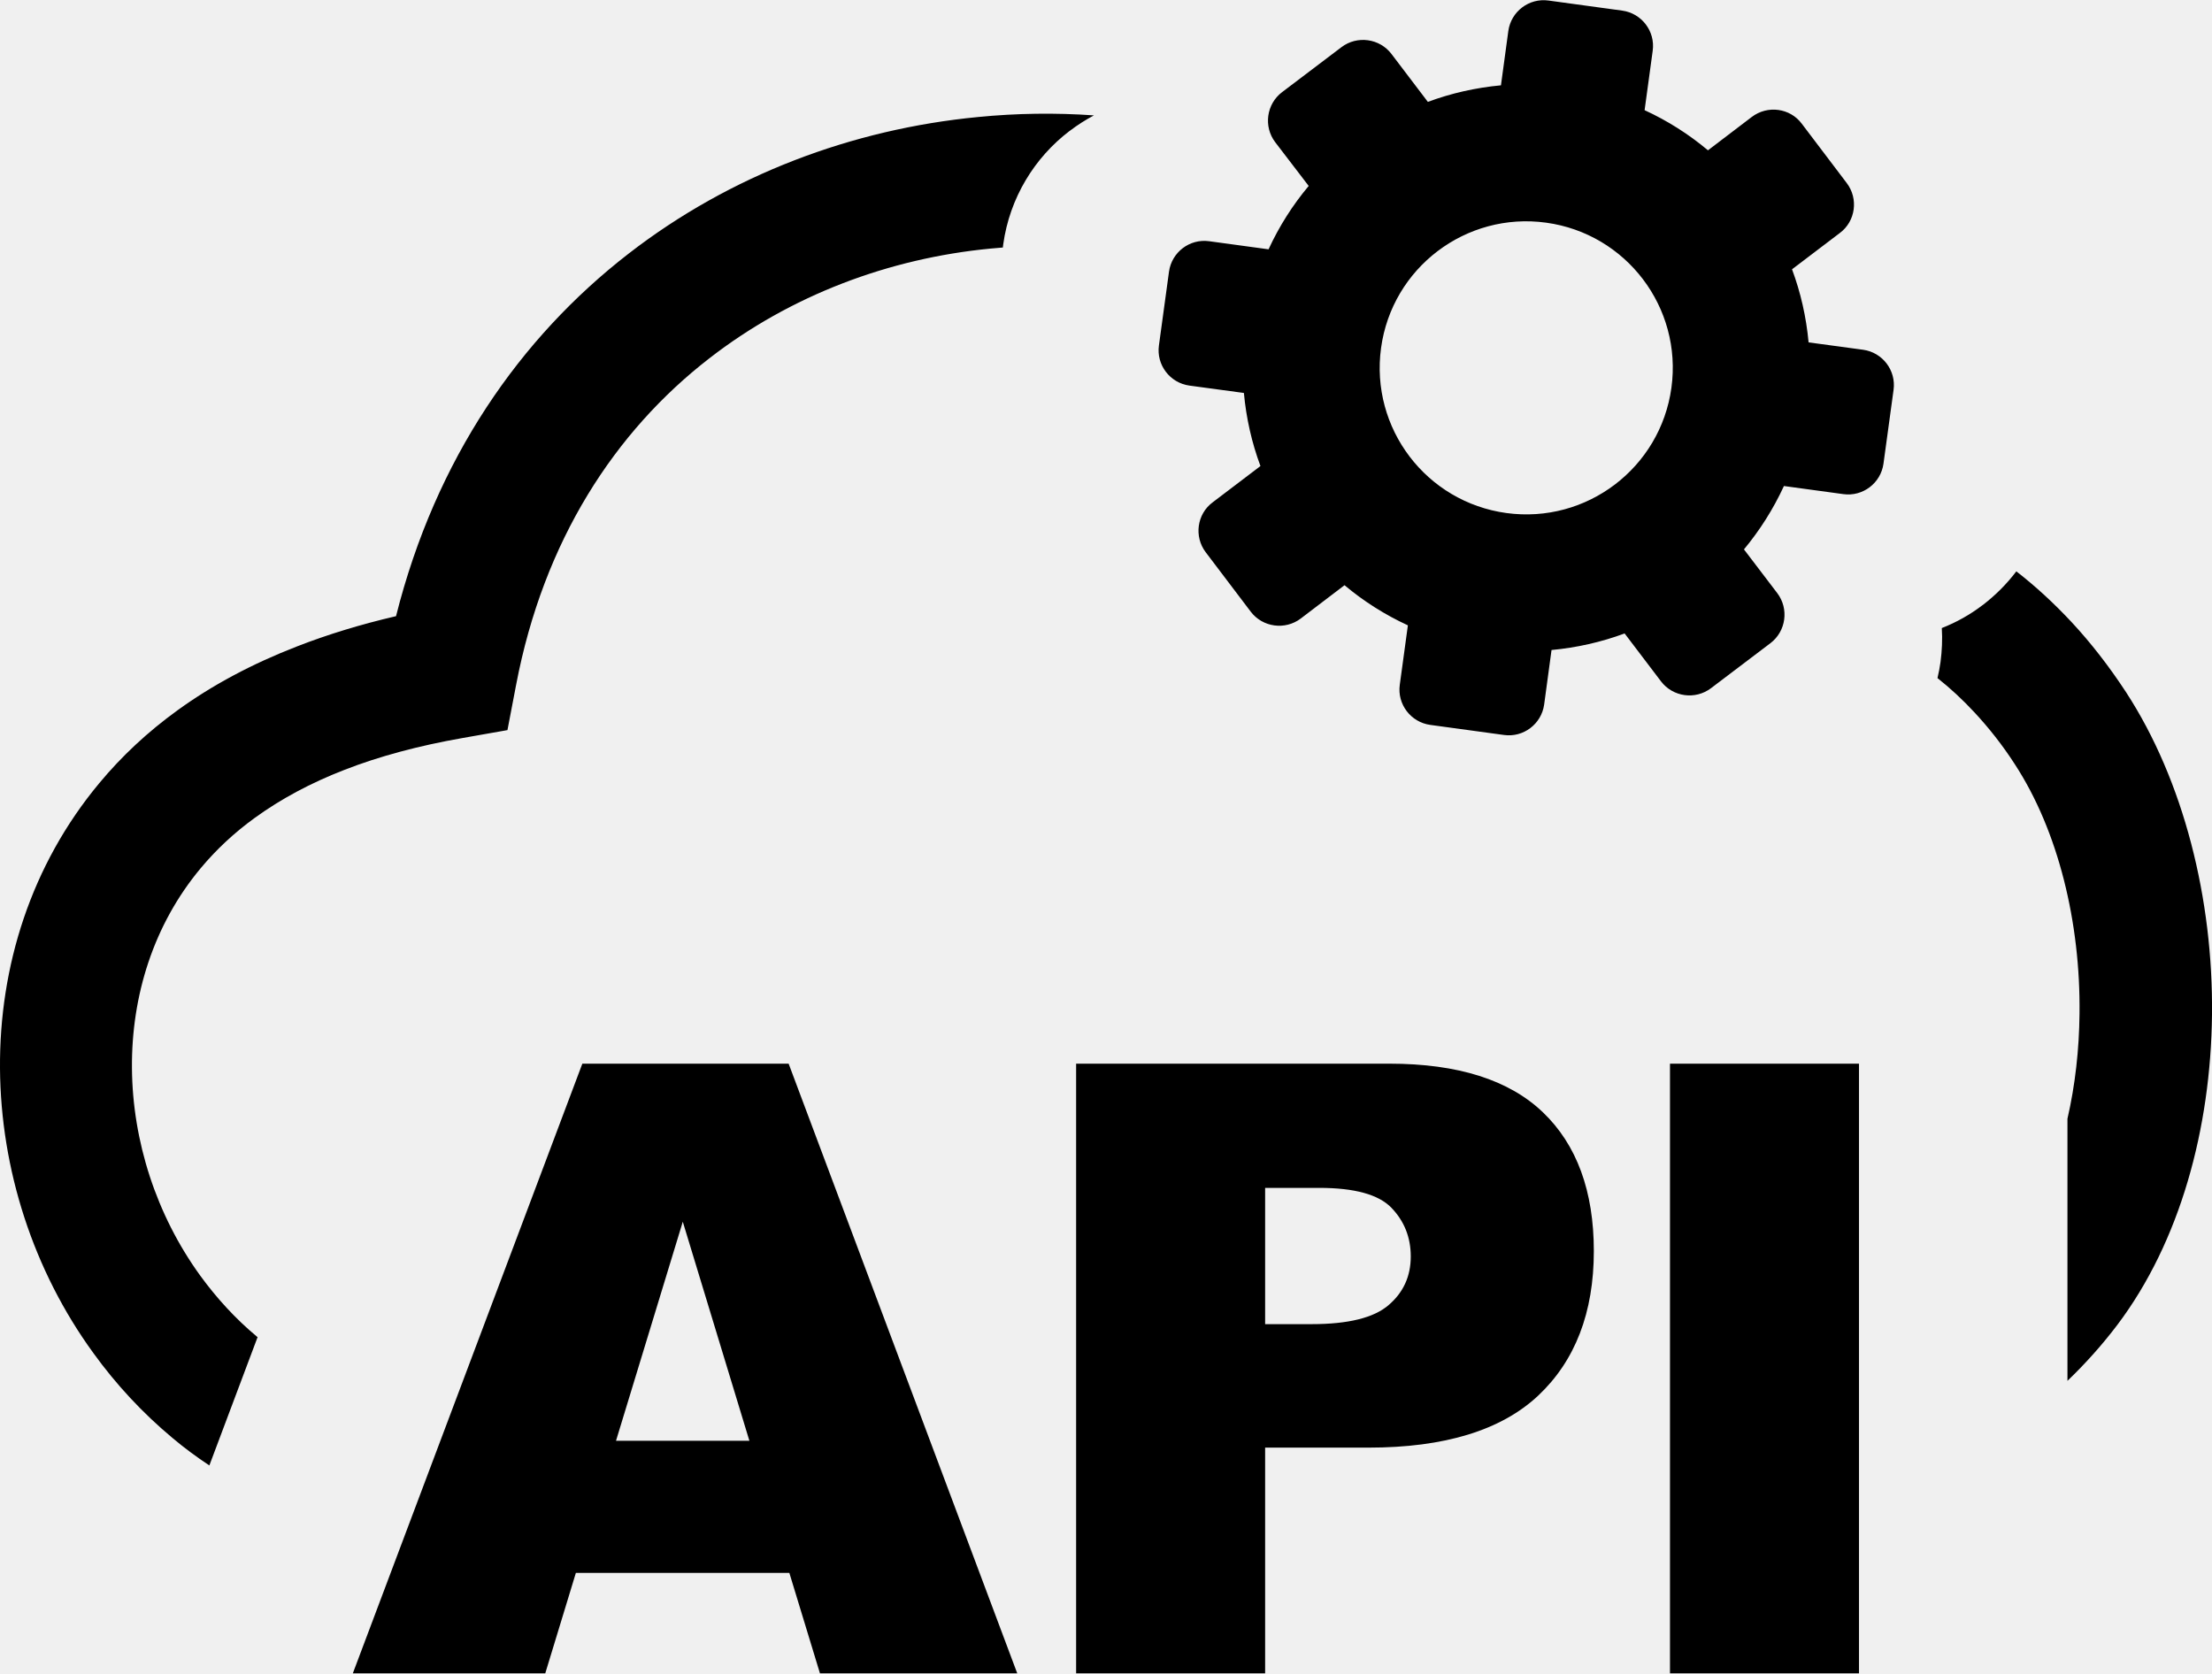
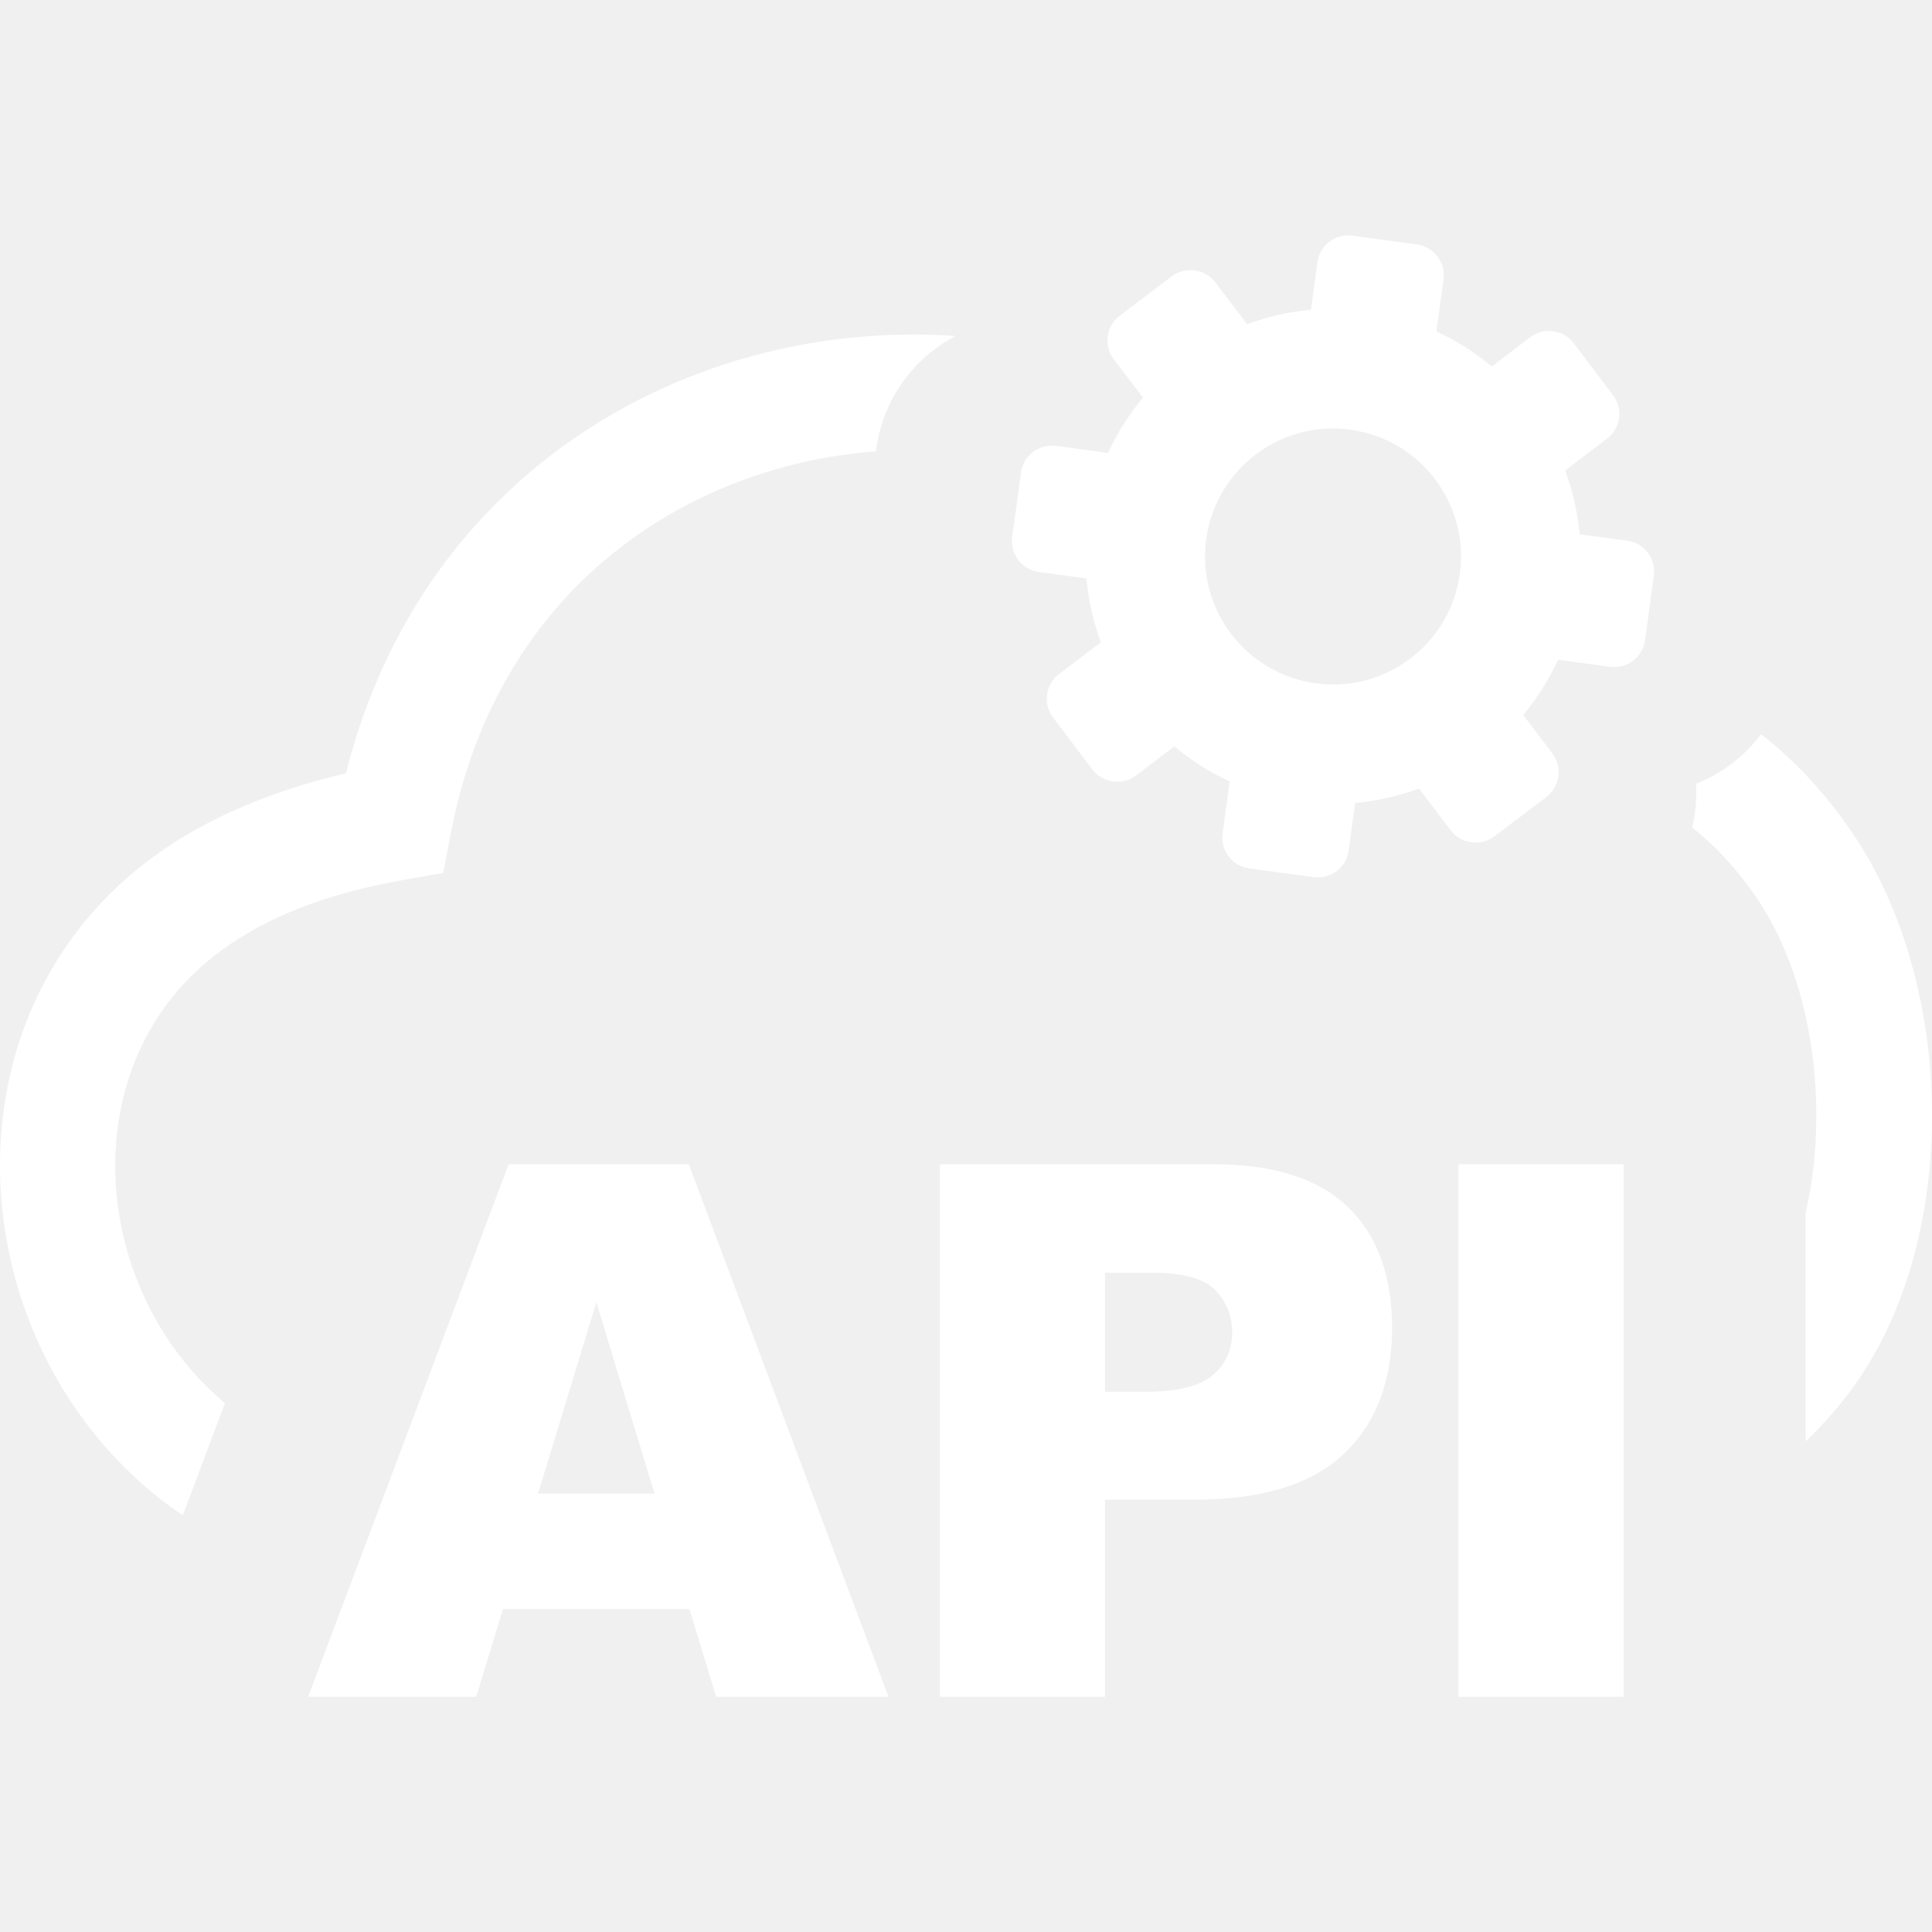
- <svg xmlns="http://www.w3.org/2000/svg" version="1.1" id="Layer_1" x="0px" y="0px" viewBox="0 0 122.88 92.96" style="enable-background:new 0 0 122.88 92.96" xml:space="preserve">
+ <svg xmlns="http://www.w3.org/2000/svg" version="1.1" id="Layer_1" x="0px" y="0px" viewBox="0 0 122.88 92.96" style="enable-background:new 0 0 122.88 92.96" xml:space="preserve" width="48px" height="48px">
  <style type="text/css">
	.st0{fill-rule:evenodd;clip-rule:evenodd;}
</style>
  <g>
-     <path class="st0" d="M100.09,6.87l2.5,3.3c0.66,0.87,0.49,2.12-0.38,2.77l-2.66,2.02c0.48,1.29,0.79,2.65,0.92,4.06l3.03,0.41 c1.08,0.15,1.84,1.15,1.69,2.23l-0.56,4.1c-0.15,1.08-1.15,1.84-2.23,1.69l-3.3-0.45c-0.59,1.28-1.34,2.46-2.22,3.52l1.85,2.43 c0.66,0.87,0.49,2.12-0.38,2.78l-3.3,2.5c-0.87,0.66-2.12,0.49-2.78-0.38l-2.02-2.66c-1.29,0.48-2.66,0.79-4.06,0.92l-0.41,3.03 c-0.15,1.08-1.15,1.84-2.23,1.69l-4.1-0.56c-1.08-0.15-1.84-1.15-1.69-2.23l0.45-3.3c-1.28-0.59-2.46-1.34-3.52-2.23l-2.43,1.85 c-0.87,0.66-2.12,0.49-2.78-0.38l-2.5-3.3c-0.66-0.87-0.49-2.12,0.38-2.77l2.66-2.02c-0.48-1.29-0.79-2.65-0.92-4.06l-3.03-0.41 c-1.08-0.15-1.84-1.15-1.69-2.23l0.56-4.1c0.15-1.08,1.15-1.84,2.23-1.69l3.3,0.45c0.59-1.28,1.34-2.46,2.23-3.52L70.84,7.9 c-0.66-0.87-0.49-2.12,0.38-2.78l3.3-2.5c0.87-0.66,2.12-0.49,2.78,0.38l2.02,2.66c1.29-0.48,2.66-0.79,4.06-0.92l0.41-3.02 c0.15-1.08,1.15-1.84,2.23-1.69l4.1,0.56c1.08,0.15,1.84,1.15,1.69,2.23l-0.45,3.3c1.28,0.59,2.46,1.34,3.52,2.23l2.43-1.85 C98.19,5.83,99.44,6,100.09,6.87L100.09,6.87L100.09,6.87z M55.71,13.75c-0.23,0.02-0.46,0.04-0.69,0.06 c-5.63,0.54-11.1,2.59-15.62,6.1c-5.23,4.05-9.2,10.11-10.73,18.14l-0.48,2.51L25.69,41c-2.45,0.43-4.64,1.02-6.56,1.77 c-1.86,0.72-3.52,1.61-4.97,2.66c-1.16,0.84-2.16,1.78-3.01,2.8c-2.63,3.15-3.85,7.1-3.82,11.1c0.03,4.06,1.35,8.16,3.79,11.53 c0.91,1.25,1.96,2.4,3.16,3.4l0.03,0.02l-2.68,7.13c-0.71-0.47-1.4-0.98-2.04-1.52c-1.68-1.4-3.15-2.99-4.4-4.72 C1.84,70.57,0.04,64.95,0,59.35c-0.04-5.66,1.72-11.29,5.52-15.85c1.23-1.48,2.68-2.84,4.34-4.04c1.93-1.4,4.14-2.58,6.64-3.55 c1.72-0.67,3.56-1.23,5.5-1.68c2.2-8.74,6.89-15.47,12.92-20.14c5.64-4.37,12.43-6.92,19.42-7.59c2.13-0.21,4.29-0.24,6.43-0.09 c-0.47,0.25-0.91,0.53-1.33,0.85l-0.03,0.02c-1.93,1.47-3.32,3.7-3.68,6.3L55.71,13.75L55.71,13.75z M43.85,87.38H31.99l-1.7,5.58 H19.6l12.75-33.87h11.46l12.7,33.87H45.55L43.85,87.38L43.85,87.38z M41.63,80.04l-3.7-12.17l-3.71,12.17H41.63L41.63,80.04z M59.78,59.09h17.41c3.79,0,6.64,0.9,8.52,2.7c1.88,1.8,2.83,4.38,2.83,7.71c0,3.42-1.04,6.1-3.09,8.03 c-2.06,1.93-5.21,2.89-9.43,2.89h-5.74v12.54h-10.5V59.09L59.78,59.09z M70.28,73.56h2.58c2.03,0,3.46-0.35,4.28-1.06 c0.82-0.7,1.23-1.6,1.23-2.7c0-1.06-0.36-1.96-1.07-2.7c-0.71-0.74-2.05-1.11-4.02-1.11h-3V73.56L70.28,73.56z M92.77,59.09h10.5 v33.87h-10.5V59.09L92.77,59.09z M112.01,31.74c1.07,0.83,2.09,1.77,3.07,2.82c1.07,1.15,2.08,2.45,3.03,3.9 c3.2,4.92,4.84,11.49,4.77,17.92c-0.07,6.31-1.77,12.59-5.25,17.21c-0.84,1.11-1.77,2.15-2.78,3.12V62.15 c0.43-1.87,0.65-3.84,0.67-5.83c0.06-5.07-1.18-10.16-3.59-13.86c-0.69-1.07-1.45-2.03-2.25-2.89c-0.65-0.7-1.34-1.34-2.05-1.9 c0.07-0.3,0.13-0.6,0.17-0.9c0.08-0.62,0.11-1.25,0.07-1.88c0.82-0.32,1.58-0.75,2.26-1.27l0.03-0.02 C110.86,33.06,111.48,32.44,112.01,31.74L112.01,31.74z M85.89,12.37c4.45,0.61,7.57,4.71,6.96,9.17 c-0.61,4.45-4.71,7.57-9.17,6.96c-4.45-0.61-7.57-4.71-6.96-9.17S81.44,11.76,85.89,12.37L85.89,12.37L85.89,12.37z" />
+     <path class="st0" d="M100.09,6.87l2.5,3.3c0.66,0.87,0.49,2.12-0.38,2.77l-2.66,2.02c0.48,1.29,0.79,2.65,0.92,4.06l3.03,0.41 c1.08,0.15,1.84,1.15,1.69,2.23l-0.56,4.1c-0.15,1.08-1.15,1.84-2.23,1.69l-3.3-0.45c-0.59,1.28-1.34,2.46-2.22,3.52l1.85,2.43 c0.66,0.87,0.49,2.12-0.38,2.78l-3.3,2.5c-0.87,0.66-2.12,0.49-2.78-0.38l-2.02-2.66c-1.29,0.48-2.66,0.79-4.06,0.92l-0.41,3.03 c-0.15,1.08-1.15,1.84-2.23,1.69l-4.1-0.56c-1.08-0.15-1.84-1.15-1.69-2.23l0.45-3.3c-1.28-0.59-2.46-1.34-3.52-2.23l-2.43,1.85 c-0.87,0.66-2.12,0.49-2.78-0.38l-2.5-3.3c-0.66-0.87-0.49-2.12,0.38-2.77l2.66-2.02c-0.48-1.29-0.79-2.65-0.92-4.06l-3.03-0.41 c-1.08-0.15-1.84-1.15-1.69-2.23l0.56-4.1c0.15-1.08,1.15-1.84,2.23-1.69l3.3,0.45c0.59-1.28,1.34-2.46,2.23-3.52L70.84,7.9 c-0.66-0.87-0.49-2.12,0.38-2.78l3.3-2.5c0.87-0.66,2.12-0.49,2.78,0.38l2.02,2.66c1.29-0.48,2.66-0.79,4.06-0.92l0.41-3.02 c0.15-1.08,1.15-1.84,2.23-1.69l4.1,0.56c1.08,0.15,1.84,1.15,1.69,2.23l-0.45,3.3c1.28,0.59,2.46,1.34,3.52,2.23l2.43-1.85 C98.19,5.83,99.44,6,100.09,6.87L100.09,6.87L100.09,6.87z M55.71,13.75c-0.23,0.02-0.46,0.04-0.69,0.06 c-5.63,0.54-11.1,2.59-15.62,6.1c-5.23,4.05-9.2,10.11-10.73,18.14l-0.48,2.51L25.69,41c-2.45,0.43-4.64,1.02-6.56,1.77 c-1.86,0.72-3.52,1.61-4.97,2.66c-1.16,0.84-2.16,1.78-3.01,2.8c-2.63,3.15-3.85,7.1-3.82,11.1c0.03,4.06,1.35,8.16,3.79,11.53 c0.91,1.25,1.96,2.4,3.16,3.4l0.03,0.02l-2.68,7.13c-0.71-0.47-1.4-0.98-2.04-1.52c-1.68-1.4-3.15-2.99-4.4-4.72 C1.84,70.57,0.04,64.95,0,59.35c-0.04-5.66,1.72-11.29,5.52-15.85c1.23-1.48,2.68-2.84,4.34-4.04c1.93-1.4,4.14-2.58,6.64-3.55 c1.72-0.67,3.56-1.23,5.5-1.68c2.2-8.74,6.89-15.47,12.92-20.14c5.64-4.37,12.43-6.92,19.42-7.59c2.13-0.21,4.29-0.24,6.43-0.09 c-0.47,0.25-0.91,0.53-1.33,0.85l-0.03,0.02c-1.93,1.47-3.32,3.7-3.68,6.3L55.71,13.75L55.71,13.75z M43.85,87.38H31.99l-1.7,5.58 H19.6l12.75-33.87h11.46l12.7,33.87H45.55L43.85,87.38L43.85,87.38z M41.63,80.04l-3.7-12.17l-3.71,12.17H41.63L41.63,80.04z M59.78,59.09h17.41c3.79,0,6.64,0.9,8.52,2.7c1.88,1.8,2.83,4.38,2.83,7.71c0,3.42-1.04,6.1-3.09,8.03 c-2.06,1.93-5.21,2.89-9.43,2.89h-5.74v12.54h-10.5V59.09L59.78,59.09z M70.28,73.56h2.58c2.03,0,3.46-0.35,4.28-1.06 c0.82-0.7,1.23-1.6,1.23-2.7c0-1.06-0.36-1.96-1.07-2.7c-0.71-0.74-2.05-1.11-4.02-1.11h-3V73.56L70.28,73.56z M92.77,59.09h10.5 v33.87h-10.5V59.09L92.77,59.09z M112.01,31.74c1.07,0.83,2.09,1.77,3.07,2.82c1.07,1.15,2.08,2.45,3.03,3.9 c3.2,4.92,4.84,11.49,4.77,17.92c-0.07,6.31-1.77,12.59-5.25,17.21c-0.84,1.11-1.77,2.15-2.78,3.12V62.15 c0.43-1.87,0.65-3.84,0.67-5.83c0.06-5.07-1.18-10.16-3.59-13.86c-0.69-1.07-1.45-2.03-2.25-2.89c-0.65-0.7-1.34-1.34-2.05-1.9 c0.07-0.3,0.13-0.6,0.17-0.9c0.08-0.62,0.11-1.25,0.07-1.88c0.82-0.32,1.58-0.75,2.26-1.27l0.03-0.02 C110.86,33.06,111.48,32.44,112.01,31.74L112.01,31.74z M85.89,12.37c4.45,0.61,7.57,4.71,6.96,9.17 c-0.61,4.45-4.71,7.57-9.17,6.96c-4.45-0.61-7.57-4.71-6.96-9.17S81.44,11.76,85.89,12.37L85.89,12.37L85.89,12.37z" fill="#FFF" />
  </g>
</svg>
